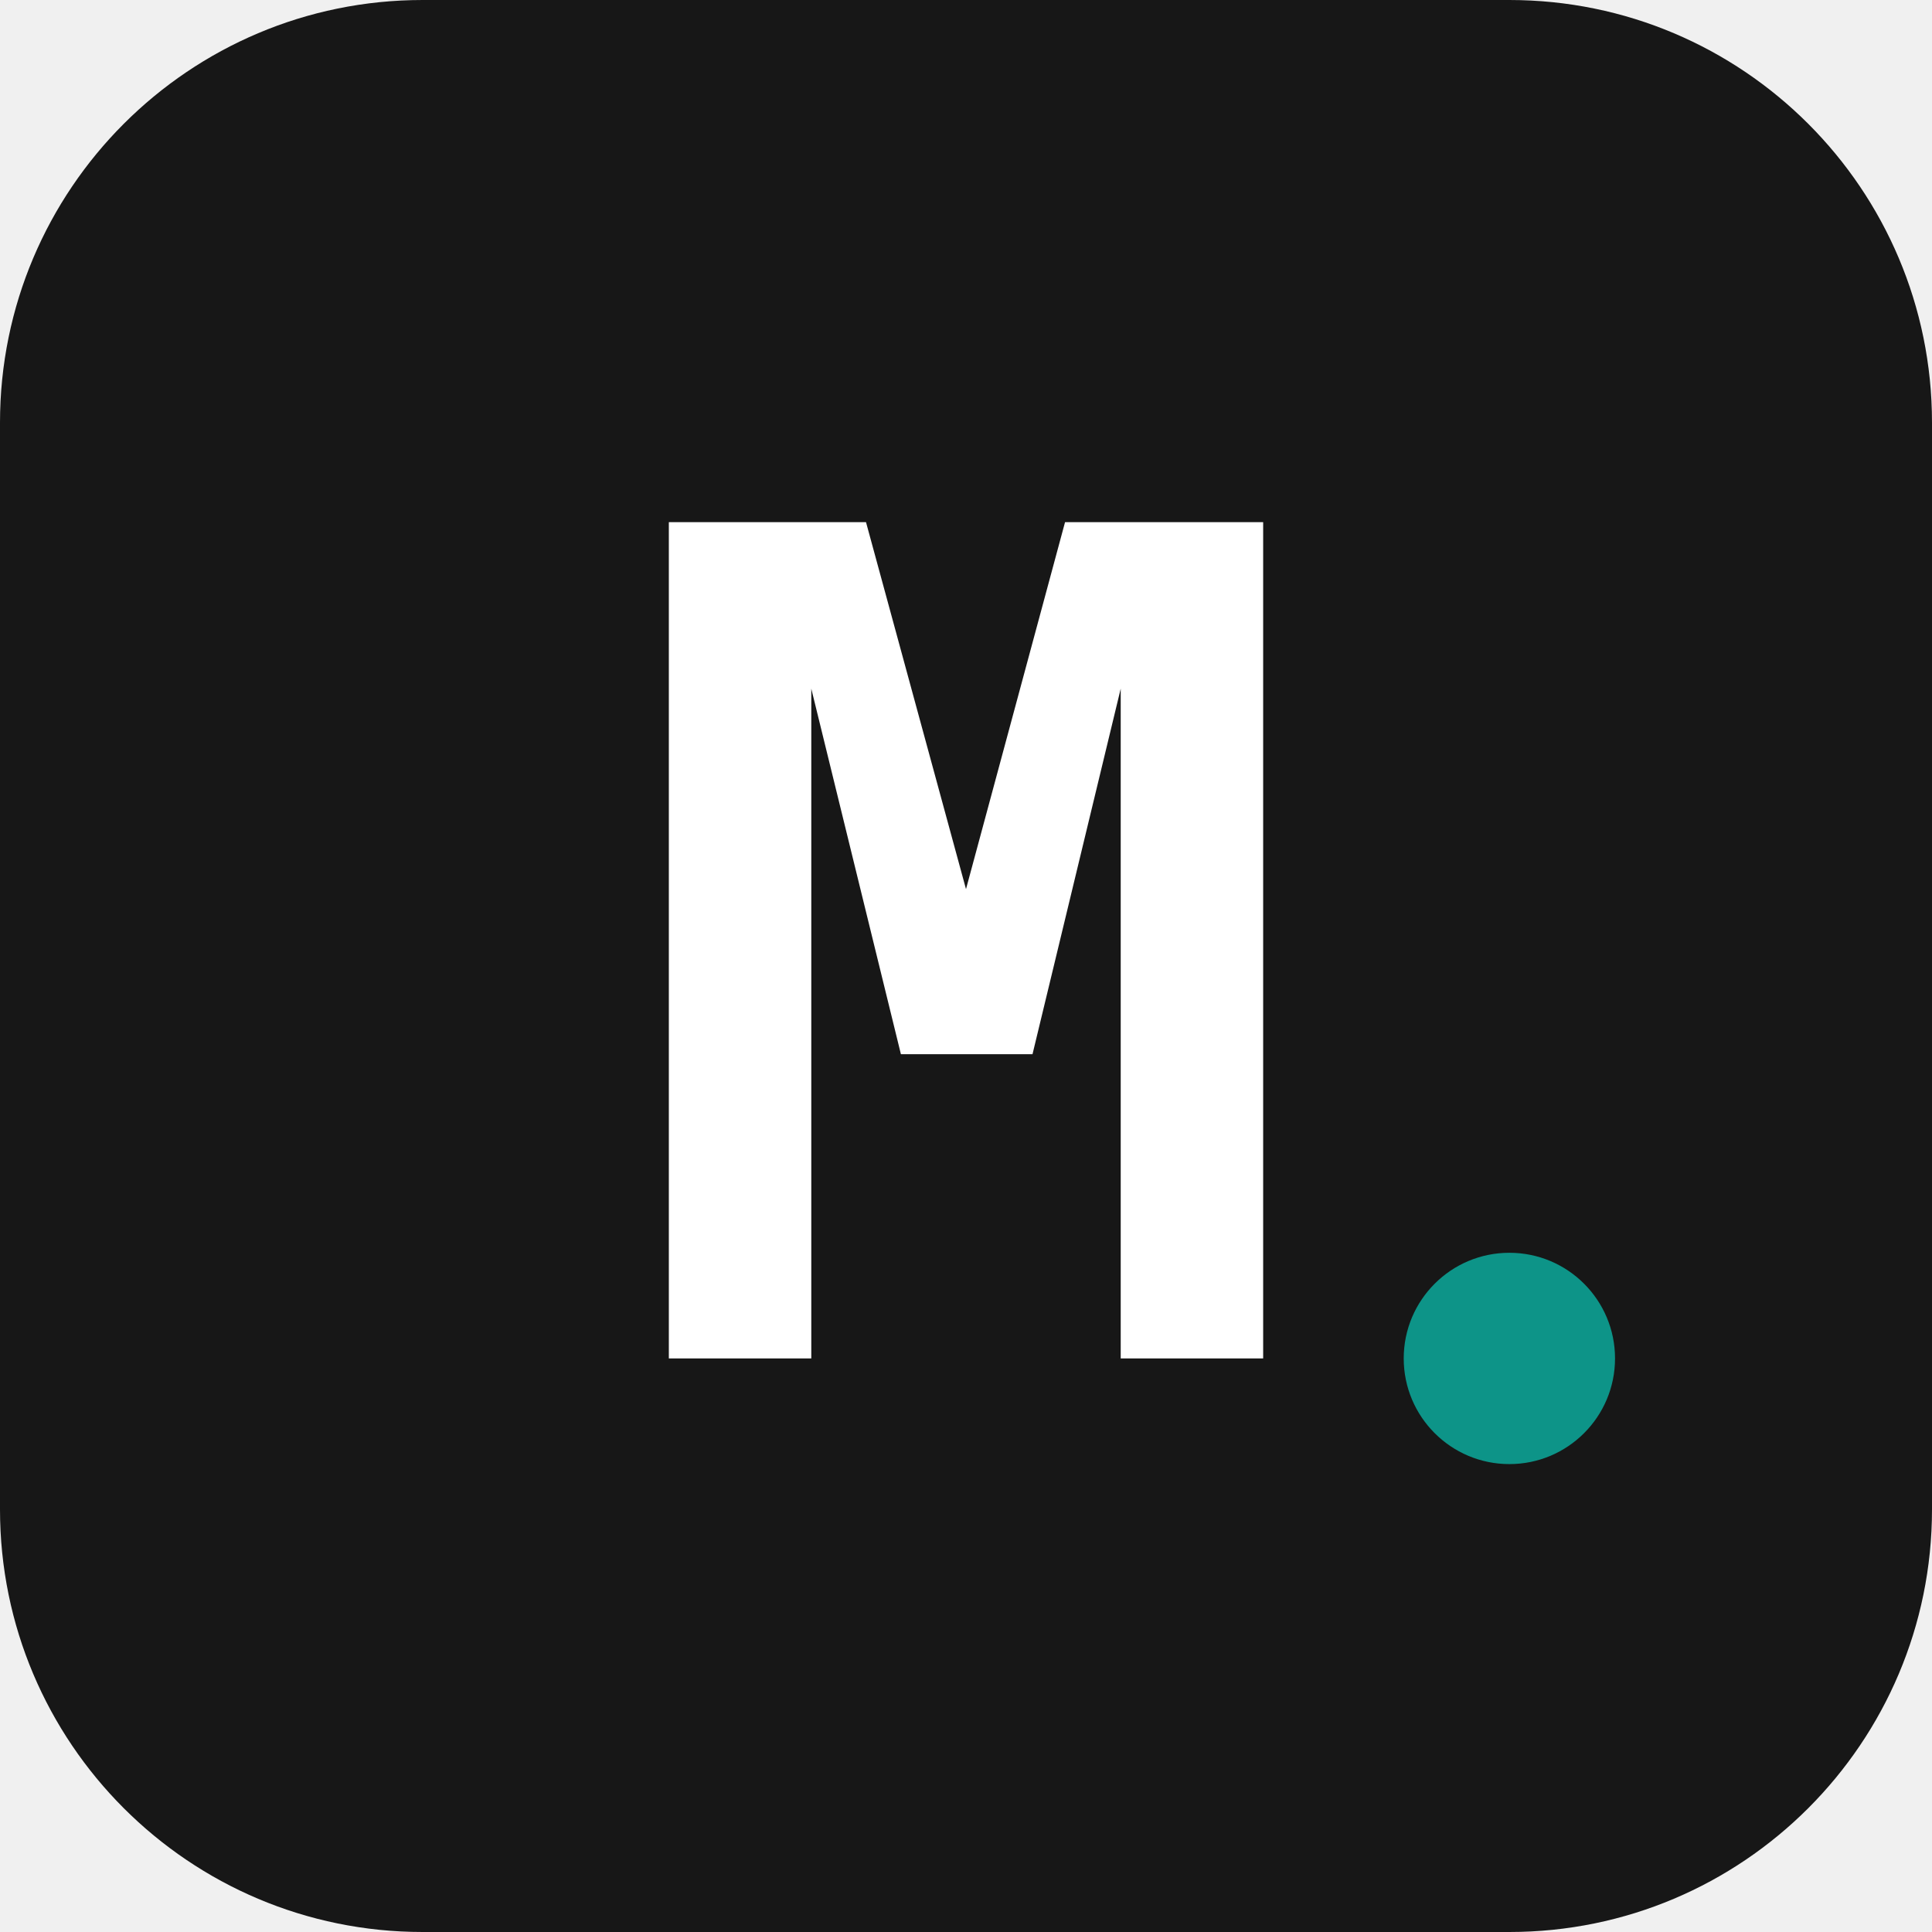
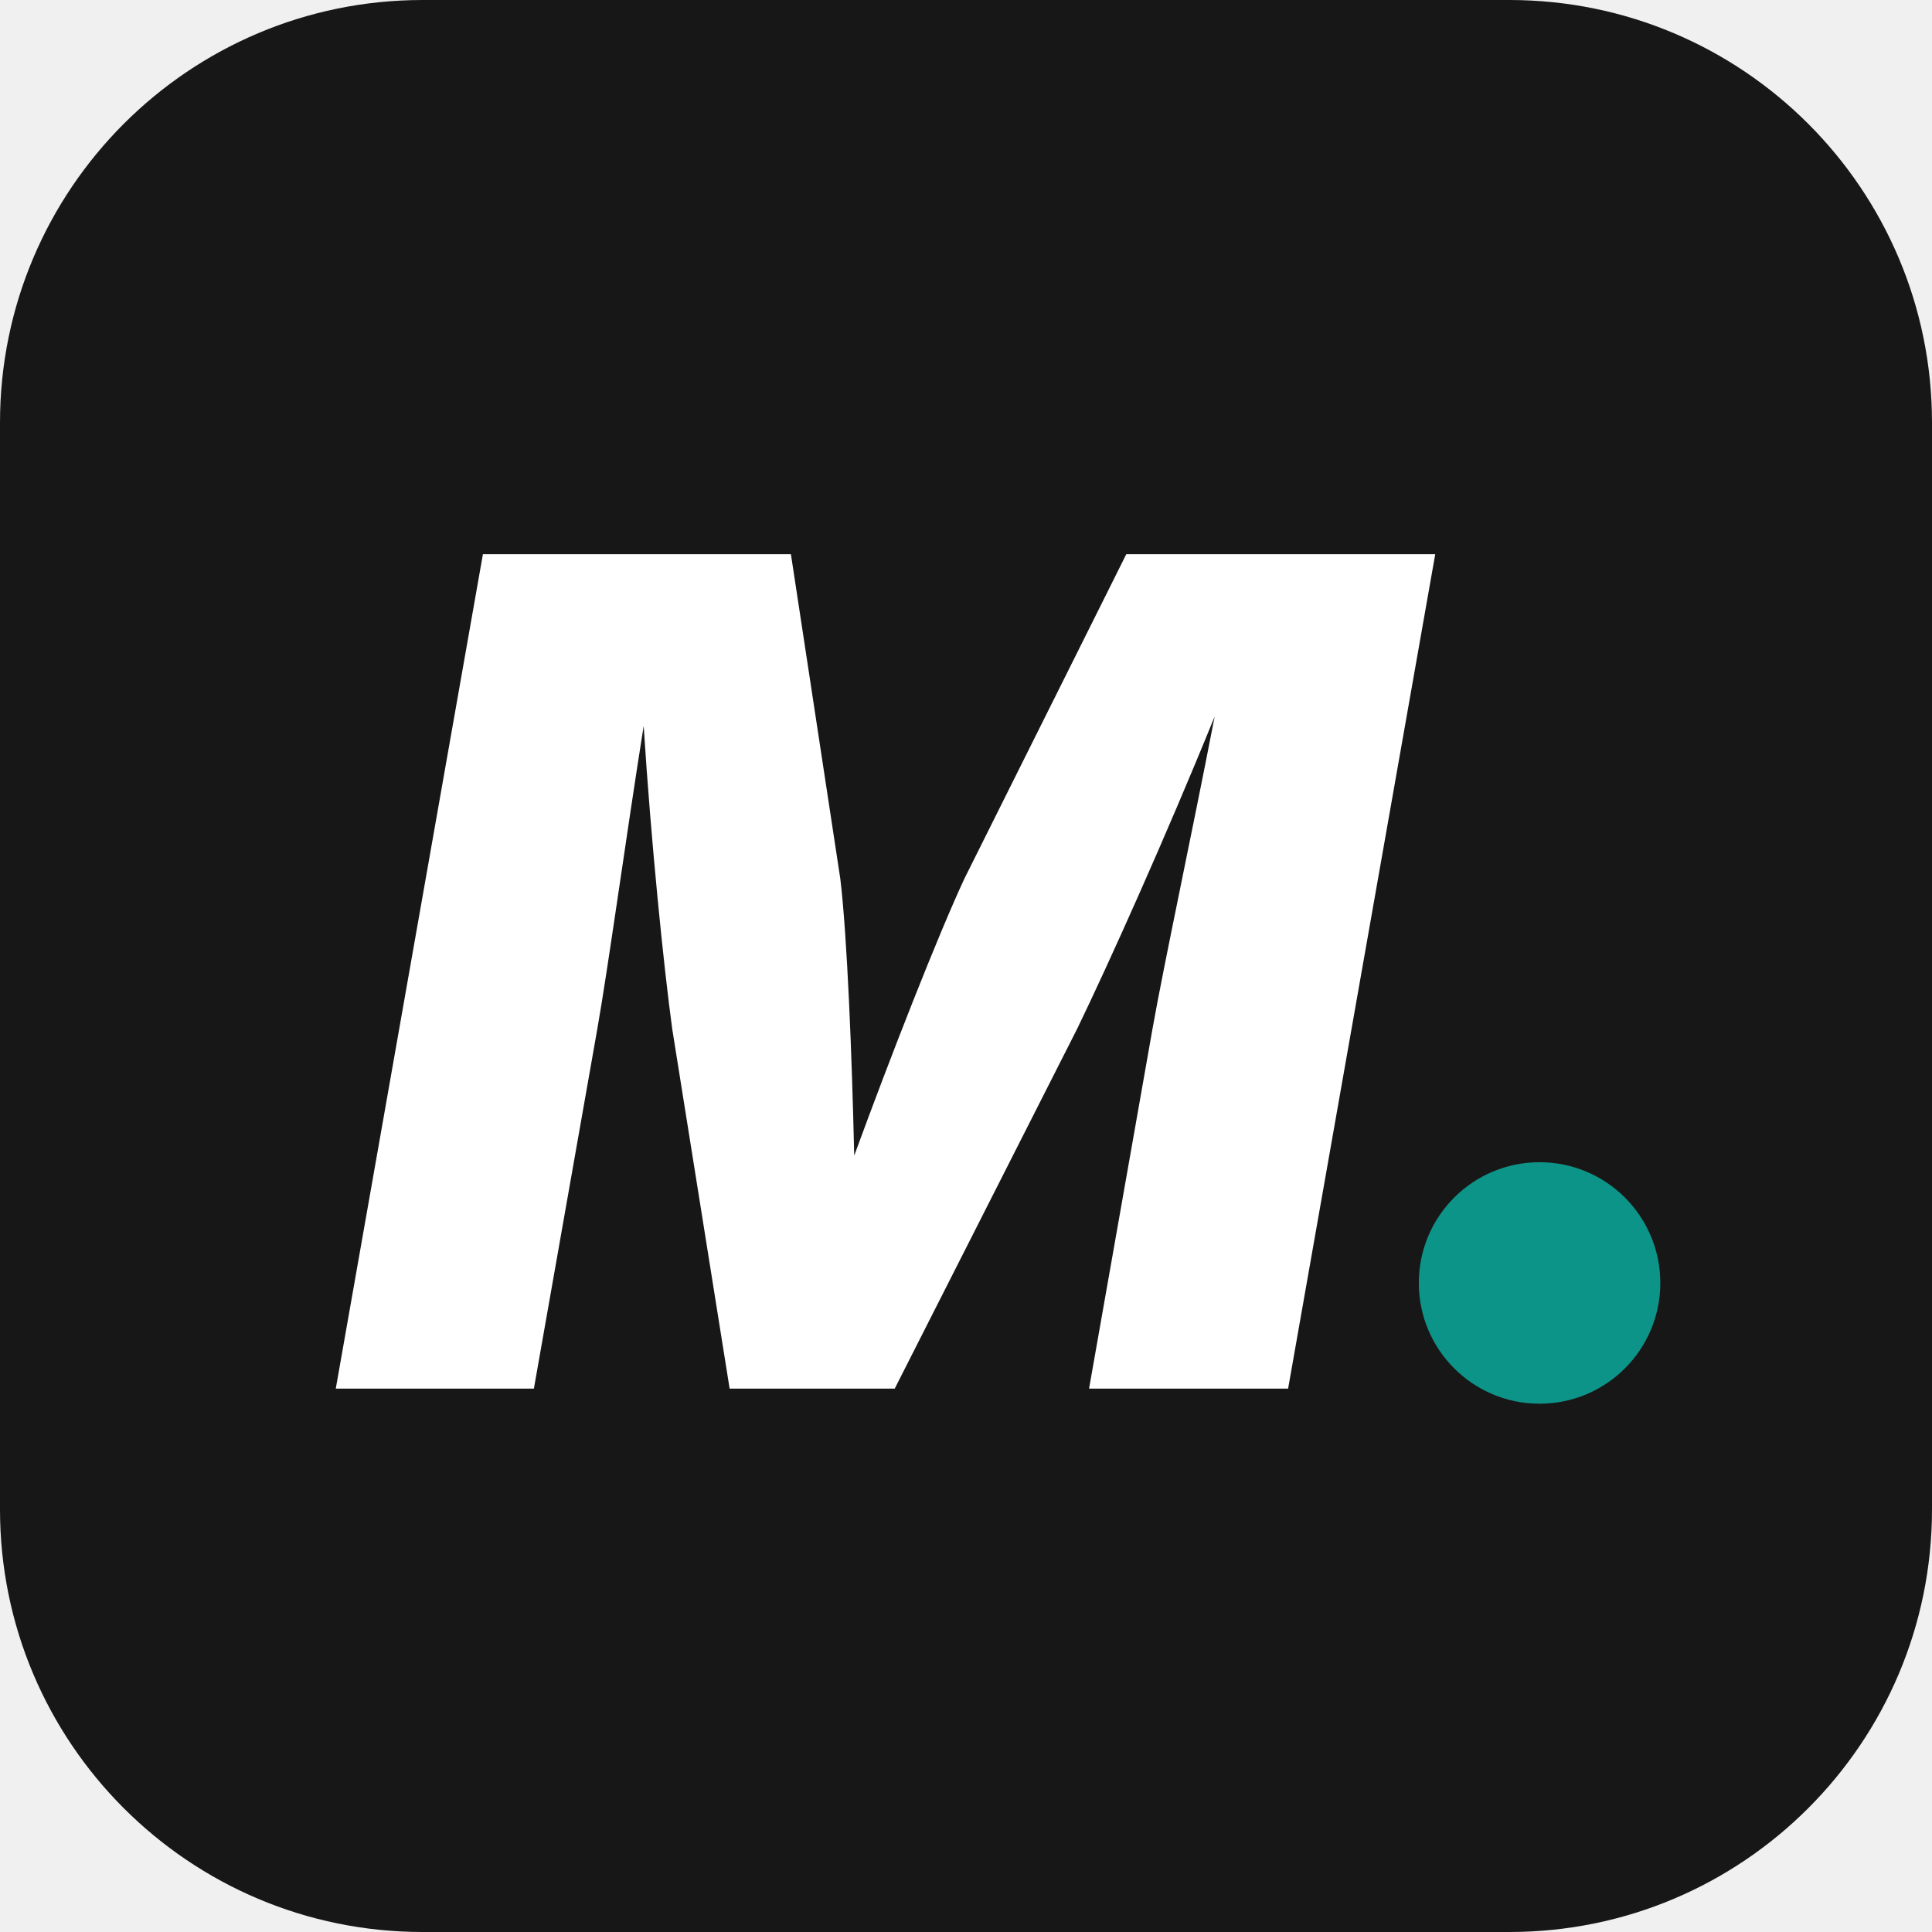
<svg xmlns="http://www.w3.org/2000/svg" width="64" height="64" viewBox="0 0 64 64">
  <rect width="64" height="64" rx="14" fill="#171717" />
-   <text x="32" y="45" font-family="monospace" font-size="38" font-weight="700" fill="#FFFFFF" text-anchor="middle">M</text>
-   <circle cx="50" cy="45" r="3.5" fill="#0D9488" />
+   <text x="27" y="46" transform="skewX(-10) translate(8 0)" font-family="Inter, 'Helvetica Neue', Arial, sans-serif" font-size="38" font-weight="800" fill="#FFFFFF" text-anchor="middle">M</text>
+   <circle cx="51" cy="42.5" r="4" fill="#0D9488" />
</svg>
